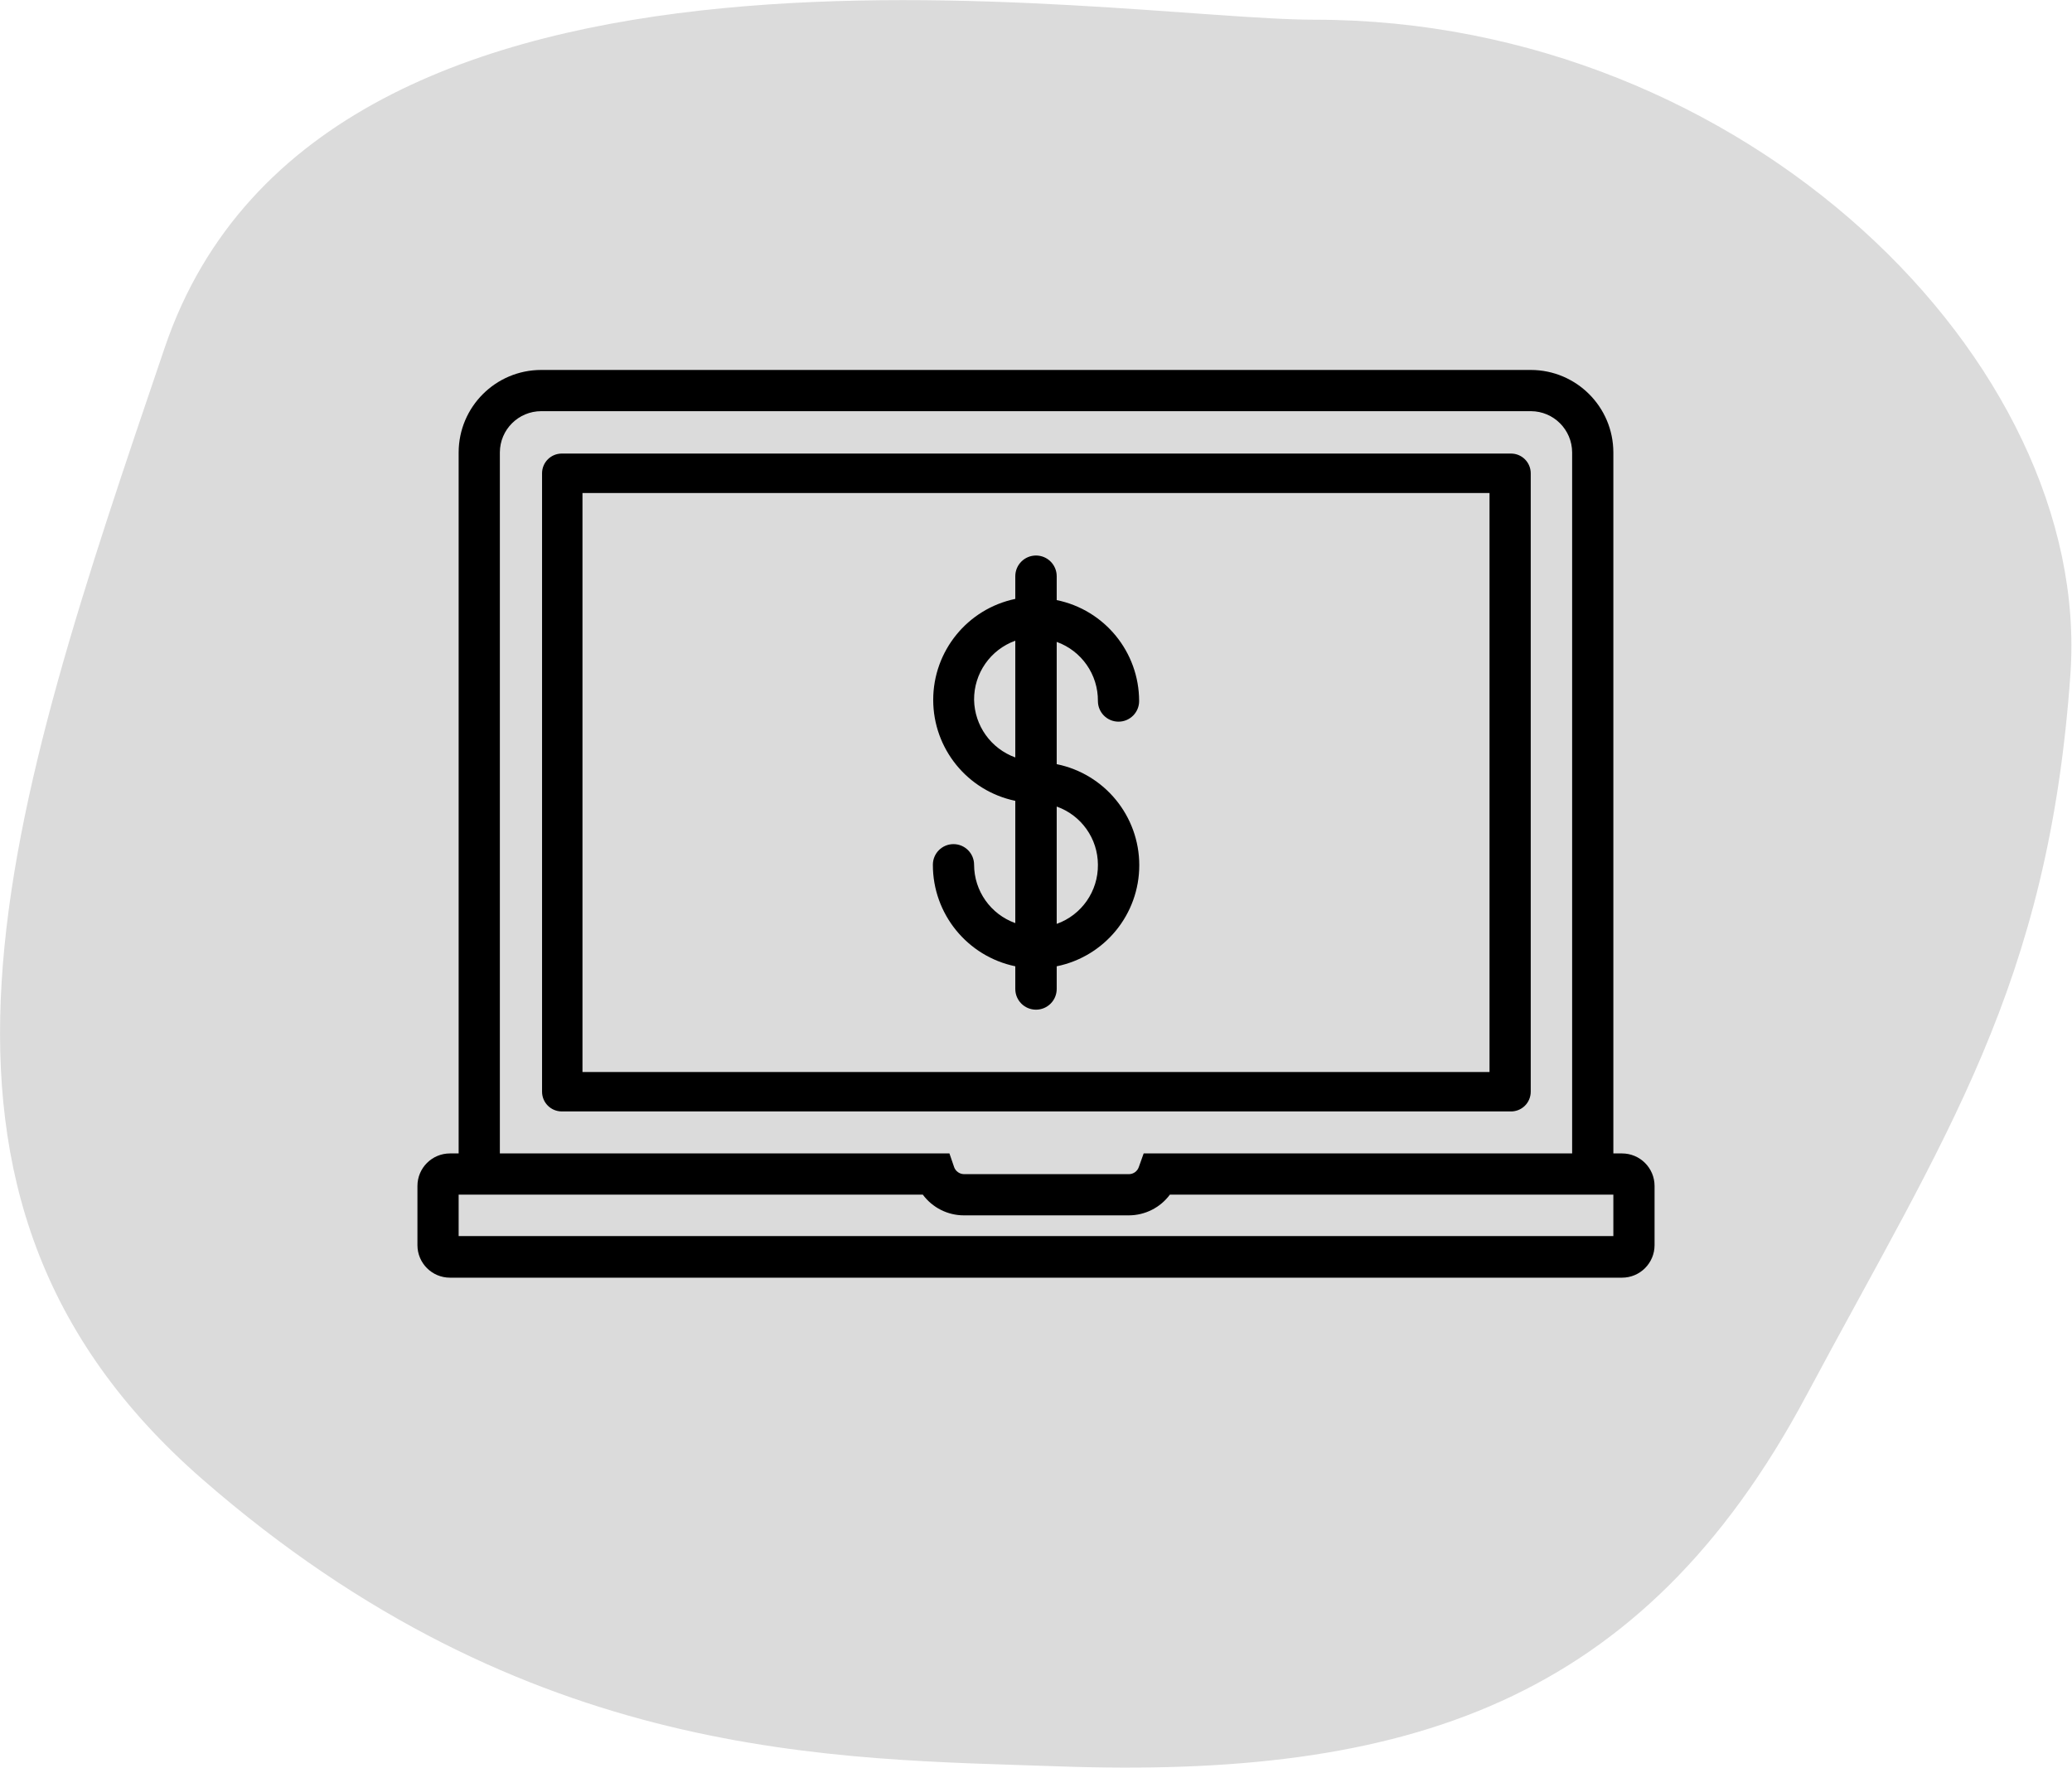
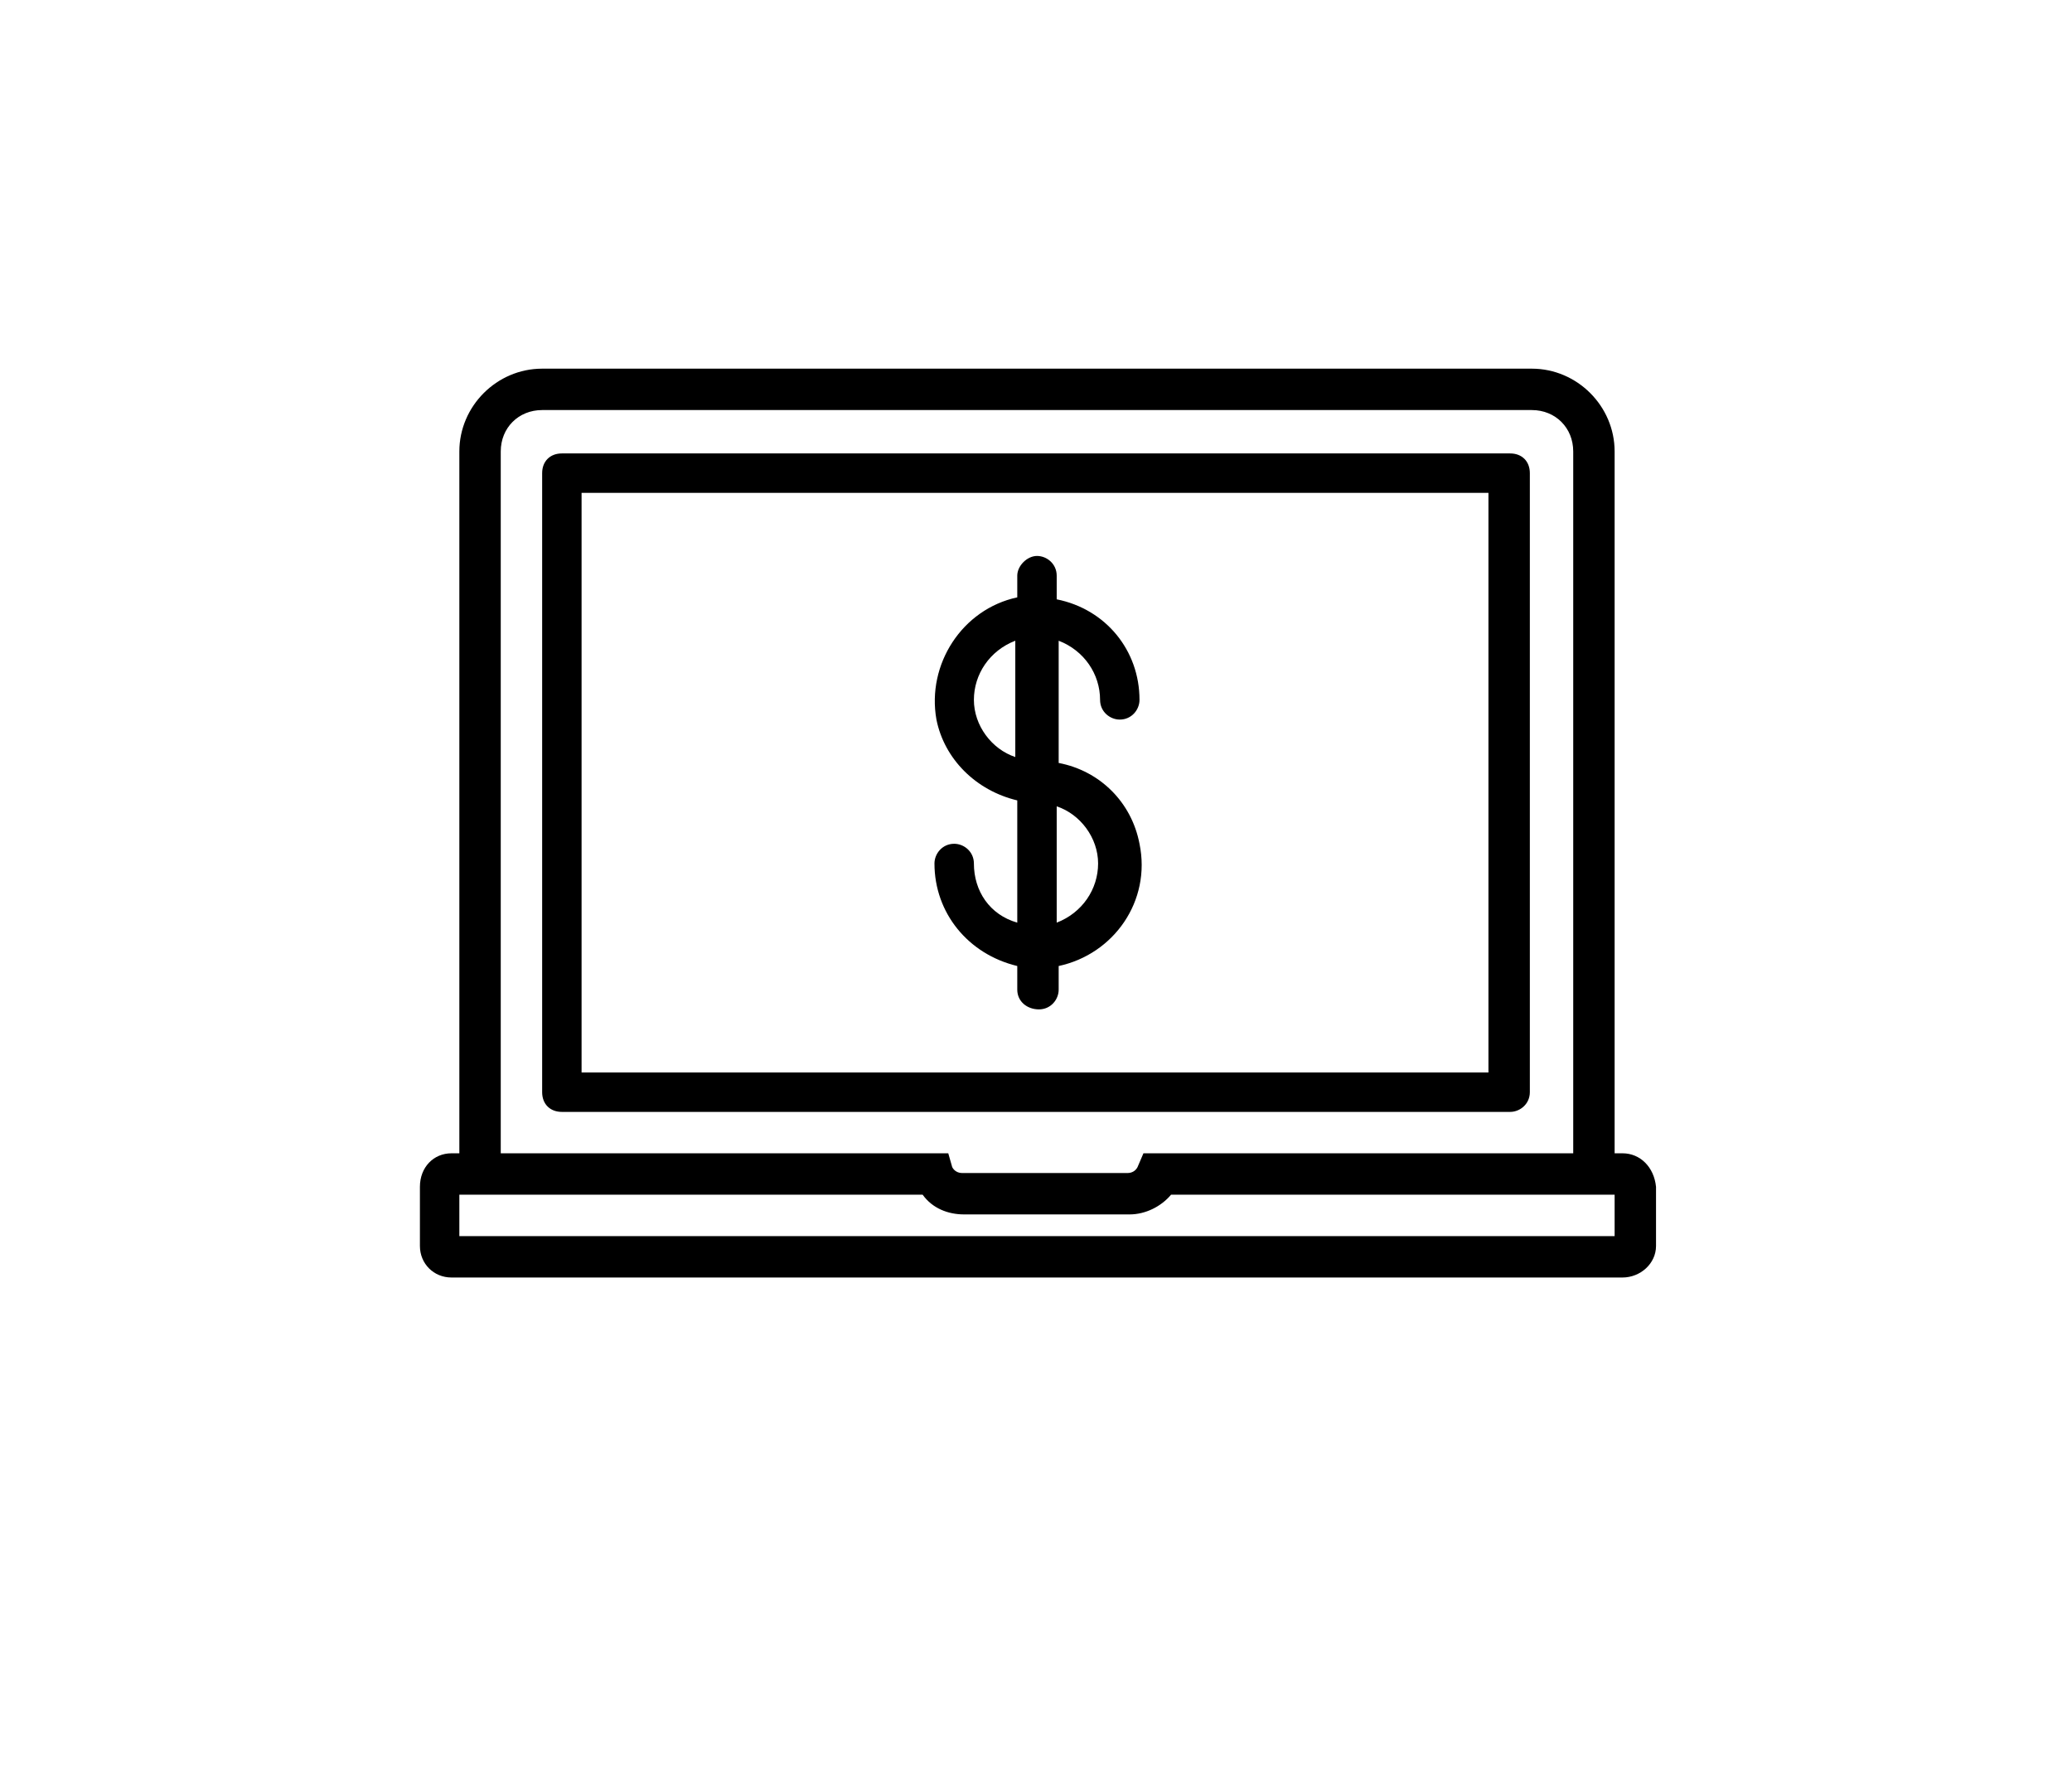
- <svg xmlns="http://www.w3.org/2000/svg" viewBox="0 0 105.08 89.64">
-   <defs>
-     <style>.cls-1{fill:#dbdbdb;}</style>
-   </defs>
-   <g id="Layer_2" data-name="Layer 2">
-     <g id="Layer_1-2" data-name="Layer 1">
-       <path class="cls-1" d="M53.66,89.57c17.69.63,29.6-3.18,37.94-18.79C98.68,57.53,103.89,50,105,34.18S88.54,1,66.68,1C56.27,1,16.42-6.09,8.36,17.61S-6.28,60.58,10.25,75,42.41,89.17,53.66,89.57Z" />
-       <path d="M82.26,58.49h-.44V22.94a4.19,4.19,0,0,0-4.18-4.18H27.45a4.19,4.19,0,0,0-4.19,4.18V58.49h-.44a1.65,1.65,0,0,0-1.65,1.65v3a1.65,1.65,0,0,0,1.65,1.65H82.26a1.65,1.65,0,0,0,1.65-1.65v-3A1.65,1.65,0,0,0,82.26,58.49ZM25.35,22.94a2.1,2.1,0,0,1,2.1-2.09H77.64a2.1,2.1,0,0,1,2.09,2.09V58.49H58l-.25.7a.53.53,0,0,1-.48.35H48.88a.54.54,0,0,1-.49-.35l-.24-.7H25.35ZM81.82,62.68H23.26v-2.1H46.8a2.59,2.59,0,0,0,2.08,1.05h8.37a2.6,2.6,0,0,0,2.08-1.05H81.82v2.1Z" />
-       <path d="M77.63,55.36V24a1,1,0,0,0-1-1H28.49a1,1,0,0,0-1,1V55.36a1,1,0,0,0,1,1h48.1A1,1,0,0,0,77.63,55.36Zm-2.09-1h-46V25h46V54.31Z" />
-       <path d="M49.4,43.85a1,1,0,0,0-2.09,0A5.25,5.25,0,0,0,51.49,49v1.15a1.05,1.05,0,0,0,2.1,0V49a5.23,5.23,0,0,0,0-10.25v-6.2a3.16,3.16,0,0,1,2.09,3,1,1,0,1,0,2.09,0,5.23,5.23,0,0,0-4.18-5.12V29.22a1,1,0,0,0-2.1,0v1.15a5.23,5.23,0,0,0,0,10.24v6.2A3.15,3.15,0,0,1,49.4,43.85Zm6.28,0a3.15,3.15,0,0,1-2.09,3V40.9A3.14,3.14,0,0,1,55.68,43.85ZM49.4,35.49a3.16,3.16,0,0,1,2.09-3v5.92A3.17,3.17,0,0,1,49.4,35.49Z" />
-     </g>
-   </g>
+ <svg xmlns="http://www.w3.org/2000/svg" version="1.1" id="Layer_1" x="0px" y="0px" viewBox="0 0 105.1 89.6" style="enable-background:new 0 0 105.1 89.6;" xml:space="preserve">
+   <path d="M82.3,58.5h-0.4V22.9c0-2.3-1.9-4.2-4.2-4.2H27.5c-2.3,0-4.2,1.9-4.2,4.2v35.6h-0.4c-0.9,0-1.6,0.7-1.6,1.7l0,0v3  c0,0.9,0.7,1.6,1.6,1.6h59.4c0.9,0,1.7-0.7,1.7-1.6v0v-3C83.9,59.2,83.2,58.5,82.3,58.5z M25.4,22.9c0-1.2,0.9-2.1,2.1-2.1h50.2  c1.2,0,2.1,0.9,2.1,2.1v35.6H58l-0.3,0.7c-0.1,0.2-0.3,0.3-0.5,0.3h-8.4c-0.2,0-0.4-0.1-0.5-0.3l-0.2-0.7H25.4V22.9z M81.8,62.7  H23.3v-2.1h23.5c0.5,0.7,1.3,1,2.1,1h8.4c0.8,0,1.6-0.4,2.1-1h22.5V62.7z" />
+   <path d="M77.6,55.4V24c0-0.6-0.4-1-1-1H28.5c-0.6,0-1,0.4-1,1v31.4c0,0.6,0.4,1,1,1h48.1C77.1,56.4,77.6,56,77.6,55.4  C77.6,55.4,77.6,55.4,77.6,55.4z M75.5,54.4h-46V25h46V54.4L75.5,54.4z" />
+   <path d="M49.4,43.8c0-0.6-0.5-1-1-1c-0.6,0-1,0.5-1,1c0,2.5,1.7,4.6,4.2,5.2v1.2c0,0.6,0.5,1,1.1,1c0.6,0,1-0.5,1-1V49  c2.8-0.6,4.7-3.3,4.1-6.2c-0.4-2.1-2-3.7-4.1-4.1v-6.2c1.3,0.5,2.1,1.7,2.1,3c0,0.6,0.5,1,1,1c0.6,0,1-0.5,1-1  c0-2.5-1.7-4.6-4.2-5.1v-1.2c0-0.6-0.5-1-1-1s-1,0.5-1,1v1.1c-2.8,0.6-4.6,3.4-4.1,6.2c0.4,2,2,3.6,4.1,4.1v6.2  C50.2,46.4,49.4,45.2,49.4,43.8z M55.7,43.8c0,1.3-0.8,2.5-2.1,3v-5.9C54.8,41.3,55.7,42.5,55.7,43.8z M49.4,35.5  c0-1.3,0.8-2.5,2.1-3v5.9C50.3,38,49.4,36.8,49.4,35.5z" />
</svg>
